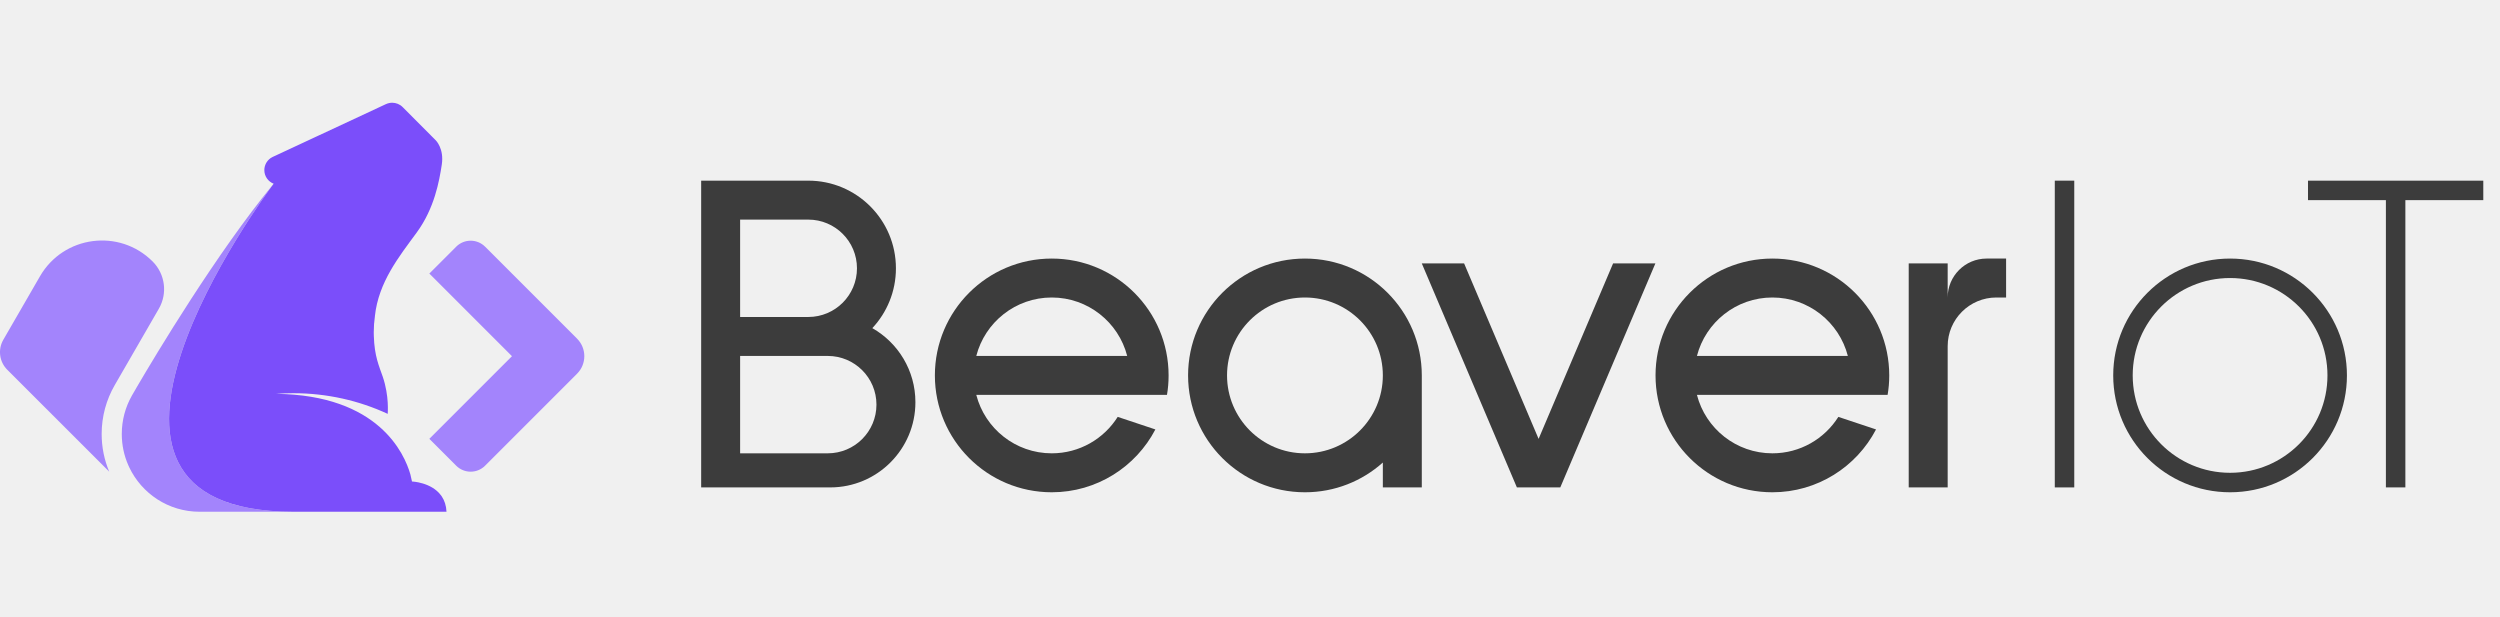
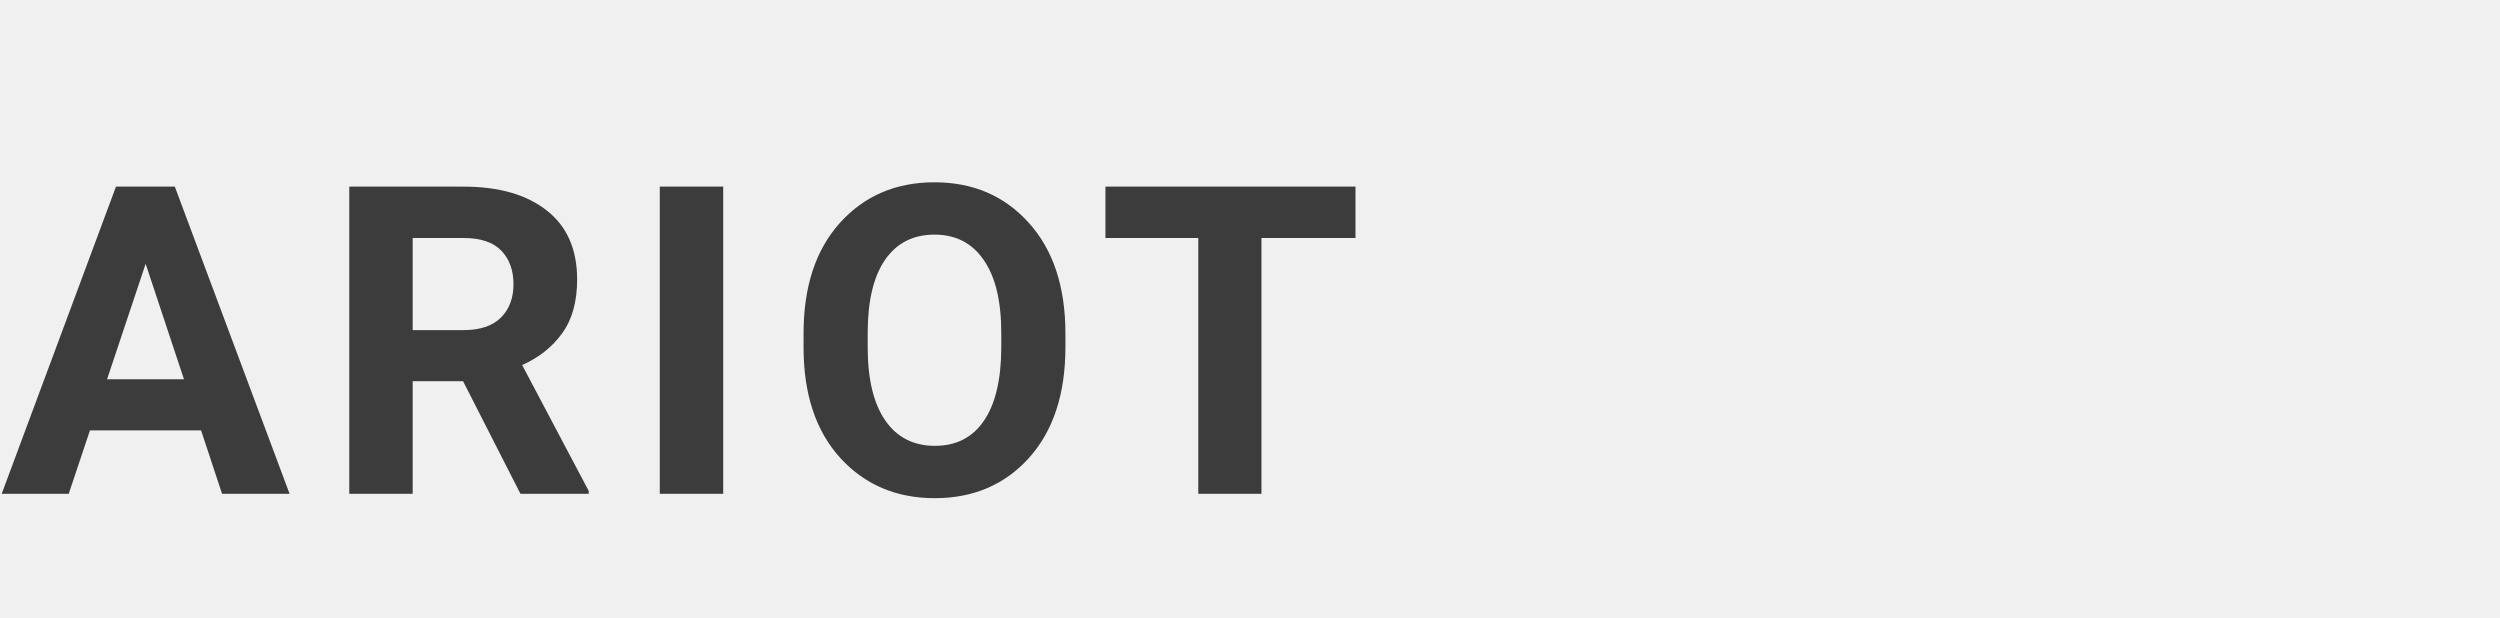
- <svg xmlns="http://www.w3.org/2000/svg" width="146" height="36" viewBox="0 0 146 36" fill="none">
-   <g clip-path="url(#clip0_941_44411)">
-     <path d="M68.246 21.924C68.246 18.155 65.191 15.1 61.422 15.1C57.652 15.1 54.597 18.155 54.597 21.924C54.597 25.694 57.652 28.749 61.422 28.749C64.053 28.749 66.336 27.26 67.474 25.079L65.274 24.346C64.469 25.624 63.045 26.474 61.422 26.474C59.302 26.474 57.52 25.024 57.015 23.062H68.151C68.215 22.692 68.246 22.312 68.246 21.924ZM57.015 20.787C57.52 18.825 59.302 17.374 61.422 17.374C63.542 17.374 65.323 18.825 65.828 20.787H57.015Z" fill="#3C3C3C" />
-     <path d="M110.332 21.924C110.332 18.155 107.277 15.1 103.507 15.1C99.738 15.1 96.683 18.155 96.683 21.924C96.683 25.694 99.738 28.749 103.507 28.749C106.138 28.749 108.421 27.26 109.56 25.079L107.36 24.346C106.554 25.624 105.13 26.474 103.507 26.474C101.387 26.474 99.606 25.024 99.101 23.062H110.236C110.3 22.692 110.332 22.312 110.332 21.924ZM99.101 20.787C99.606 18.825 101.387 17.374 103.507 17.374C105.627 17.374 107.409 18.825 107.914 20.787H99.101Z" fill="#3C3C3C" />
-     <path d="M130.237 15.1C126.467 15.1 123.412 18.155 123.412 21.924C123.412 25.694 126.467 28.749 130.237 28.749C134.006 28.749 137.061 25.694 137.061 21.924C137.061 18.155 134.006 15.1 130.237 15.1ZM130.237 27.611C127.096 27.611 124.55 25.065 124.55 21.924C124.55 18.784 127.096 16.237 130.237 16.237C133.377 16.237 135.924 18.782 135.924 21.924C135.924 25.066 133.377 27.611 130.237 27.611Z" fill="#3C3C3C" />
-     <path d="M76.208 15.1C72.439 15.1 69.384 18.155 69.384 21.924C69.384 25.694 72.439 28.749 76.208 28.749C77.957 28.749 79.55 28.093 80.758 27.012V28.464H83.033V21.924C83.033 18.155 79.978 15.1 76.208 15.1ZM76.208 26.474C73.696 26.474 71.659 24.437 71.659 21.924C71.659 19.412 73.696 17.374 76.208 17.374C78.721 17.374 80.758 19.412 80.758 21.924C80.758 24.437 78.721 26.474 76.208 26.474Z" fill="#3C3C3C" />
-     <path d="M50.944 19.163C51.799 18.247 52.322 17.02 52.322 15.668C52.322 12.842 50.03 10.55 47.204 10.55H40.948V28.465H48.483C49.857 28.465 51.102 27.907 52.001 27.007C52.902 26.107 53.46 24.862 53.46 23.488C53.46 21.635 52.446 20.018 50.944 19.163ZM43.223 12.825H47.204C48.775 12.825 50.047 14.098 50.047 15.668C50.047 16.454 49.729 17.164 49.215 17.679C48.7 18.193 47.989 18.512 47.204 18.512H43.223V12.825ZM50.352 25.641C49.838 26.155 49.126 26.474 48.341 26.474H43.223V20.787H48.341C49.912 20.787 51.185 22.06 51.185 23.63C51.185 24.416 50.866 25.126 50.352 25.641Z" fill="#3C3C3C" />
-     <path d="M117.156 15.1V17.374H116.588C115.017 17.374 113.744 18.647 113.744 20.218V28.464H111.469V15.384H113.744V17.374C113.744 16.117 114.762 15.1 116.019 15.1H117.156Z" fill="#3C3C3C" />
-     <path d="M96.674 15.384L91.121 28.465H88.586L83.033 15.384H85.504L89.854 25.631L94.204 15.384H96.674Z" fill="#3C3C3C" />
-     <path d="M121.137 10.55H120V28.465H121.137V10.55Z" fill="#3C3C3C" />
-     <path d="M145.024 10.55V11.687H140.474V28.465H139.336V11.687H134.787V10.55H145.024Z" fill="#3C3C3C" />
-     <path d="M17.145 29.886H11.653C9.836 29.886 8.269 28.82 7.543 27.28C7.525 27.241 7.506 27.2 7.489 27.159C7.245 26.604 7.112 25.991 7.112 25.346C7.112 24.532 7.326 23.768 7.7 23.108L8.021 22.553C9.073 20.757 12.638 14.798 15.963 10.752C15.408 11.495 1.811 29.886 17.145 29.886Z" fill="#A384FC" />
-     <path d="M26.075 29.886H17.144C1.812 29.886 15.409 11.495 15.963 10.752C15.966 10.748 15.968 10.744 15.971 10.742C15.977 10.733 15.981 10.729 15.981 10.729C15.662 10.605 15.437 10.296 15.437 9.934C15.437 9.787 15.475 9.649 15.541 9.527C15.546 9.515 15.553 9.503 15.561 9.492C15.646 9.351 15.771 9.237 15.922 9.165C15.935 9.159 15.95 9.152 15.965 9.146L22.54 6.08C22.657 6.026 22.791 6 22.902 6C23.126 6 23.347 6.085 23.512 6.251L25.448 8.194C25.448 8.194 25.947 8.678 25.799 9.623C25.652 10.57 25.378 12.157 24.335 13.581C23.293 15.002 22.109 16.476 21.895 18.453C21.895 18.456 21.895 18.459 21.895 18.463C21.85 18.773 21.827 19.091 21.827 19.414C21.827 19.48 21.827 19.545 21.831 19.61C21.831 19.61 21.831 19.61 21.831 19.612C21.864 20.808 22.146 21.393 22.352 21.998C22.745 23.151 22.638 24.152 22.642 24.169C20.965 23.394 19.097 22.963 17.13 22.963C16.791 22.963 16.454 22.975 16.121 23.001C22.11 23.068 23.619 26.492 23.965 27.7C23.965 27.703 23.967 27.706 23.967 27.709C23.996 27.837 24.027 27.971 24.059 28.114C24.059 28.116 24.059 28.119 24.059 28.119C24.059 28.119 25.193 28.16 25.761 28.938C25.773 28.956 25.787 28.973 25.799 28.991C25.954 29.224 26.06 29.518 26.076 29.89L26.075 29.886Z" fill="#7B4EFA" />
-     <path d="M8.914 15.271C9.646 16.003 9.795 17.133 9.277 18.029L6.698 22.495C6.698 22.495 6.694 22.501 6.693 22.504C6.213 23.341 5.937 24.311 5.937 25.344C5.937 26.125 6.093 26.867 6.377 27.544L0.424 21.593C-0.04 21.129 -0.134 20.411 0.193 19.843L2.333 16.138C3.708 13.756 6.969 13.326 8.914 15.271Z" fill="#A384FC" />
-     <path d="M33.699 21.827L28.33 27.196C27.864 27.663 27.108 27.663 26.641 27.196L25.073 25.628L29.899 20.802L25.073 15.975L26.641 14.407C27.108 13.94 27.864 13.94 28.33 14.407L33.699 19.776C34.266 20.342 34.266 21.26 33.699 21.826V21.827Z" fill="#A384FC" />
-   </g>
-   <defs>
-     <clipPath id="clip0_941_44411">
-       <rect width="145.024" height="24" fill="white" transform="translate(0 6)" />
-     </clipPath>
-   </defs>
+ <svg xmlns="http://www.w3.org/2000/svg" width="162" height="40" viewBox="0 0 162 40" fill="none">
+   <text x="0" y="32" font-family="'Segoe UI', 'Roboto', 'Helvetica Neue', Arial, sans-serif" font-size="28" font-weight="700" letter-spacing="2" fill="#3C3C3C">ARIOT</text>
</svg>
